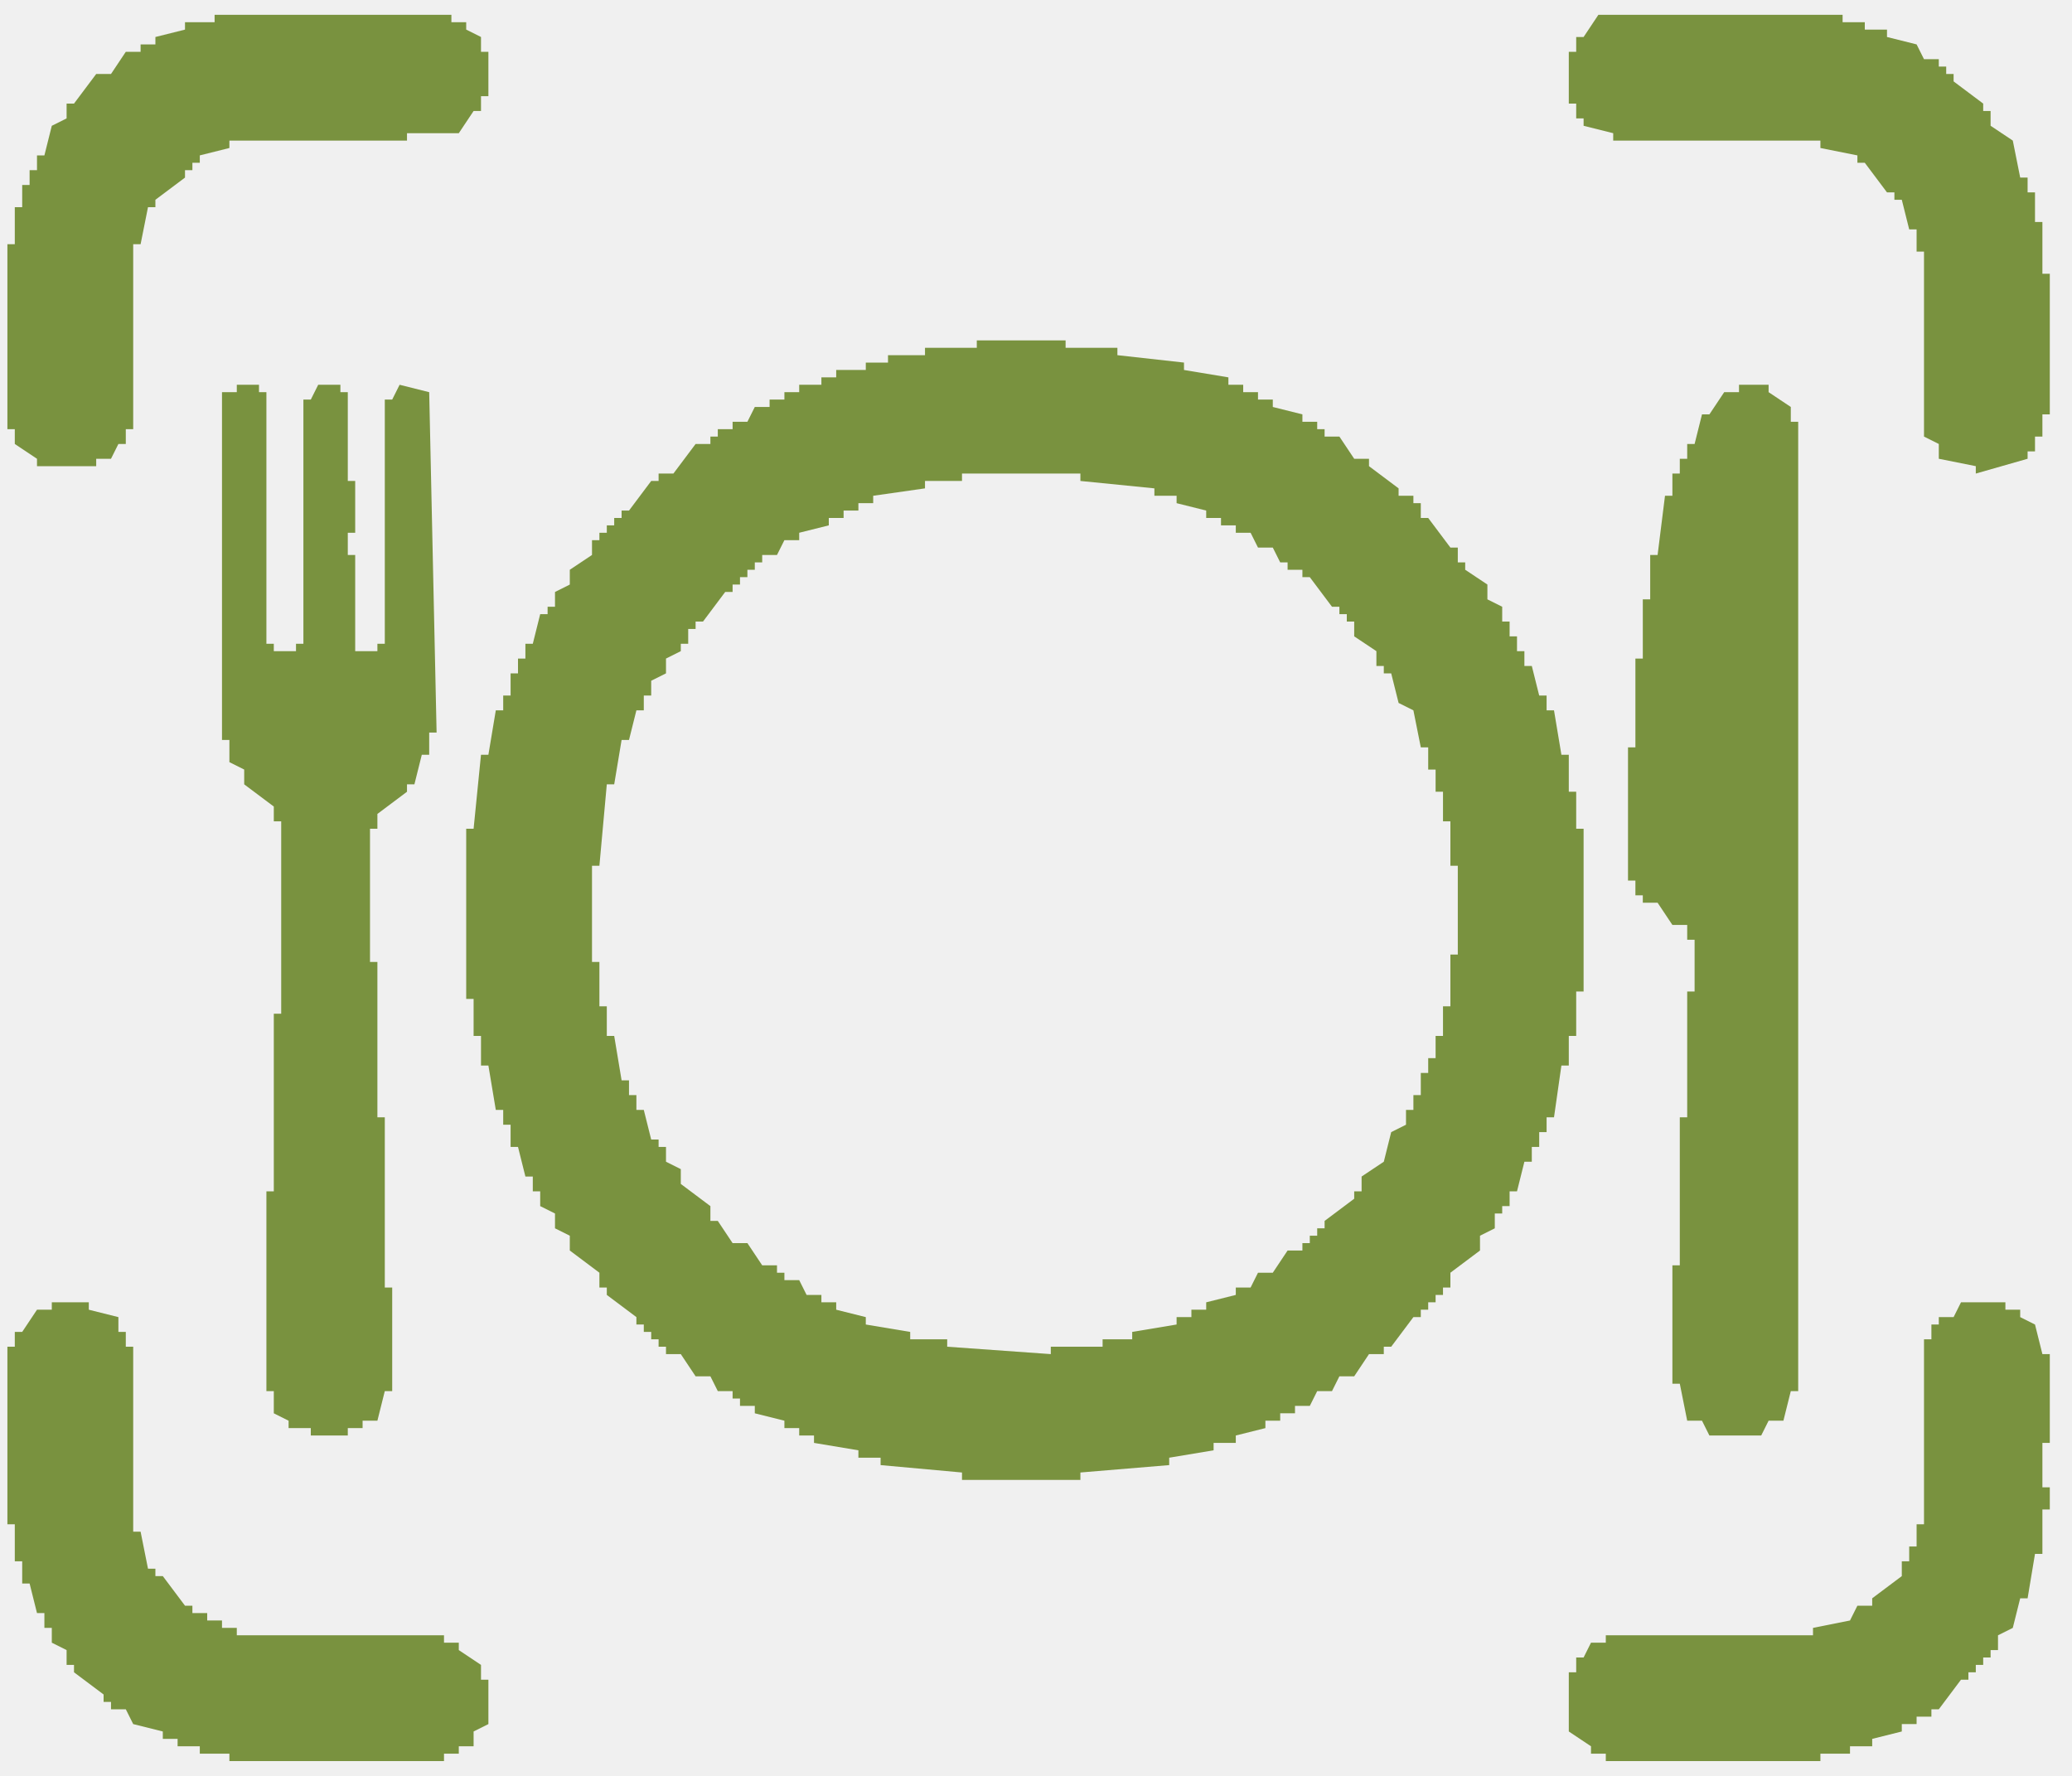
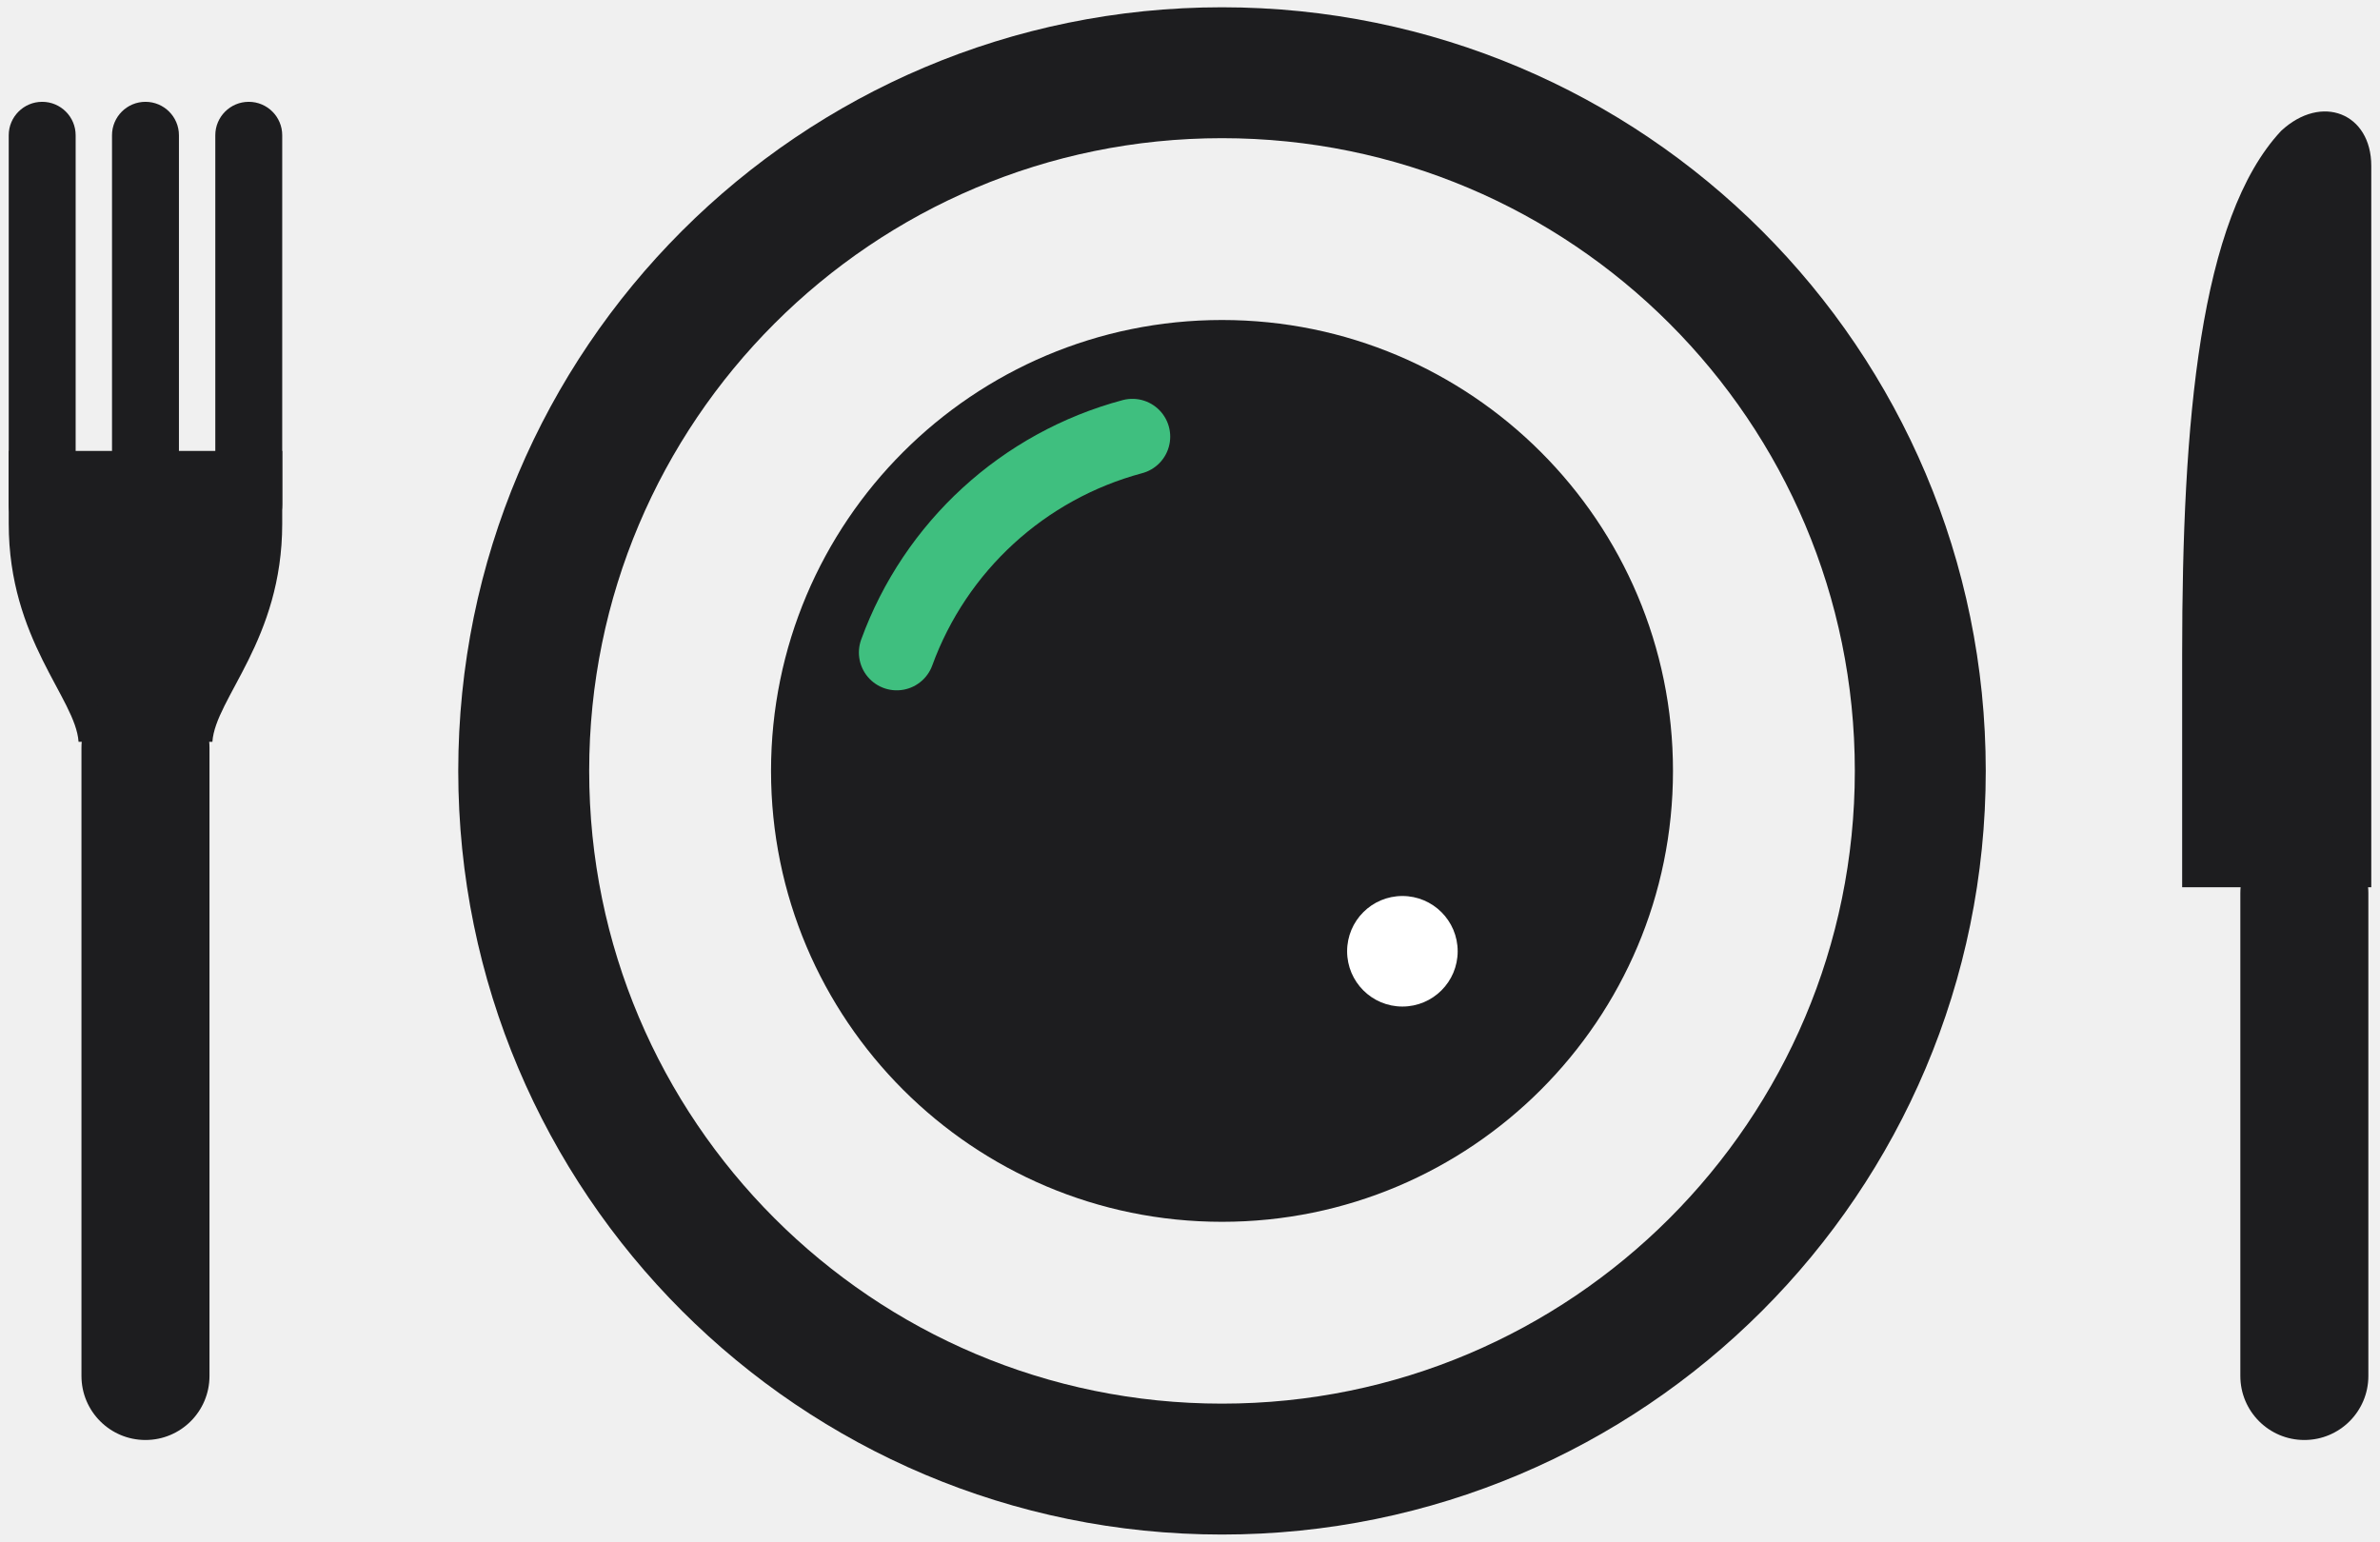
- <svg xmlns="http://www.w3.org/2000/svg" viewBox="0 0 280 240">
-   <path fill="#79923f" fill-rule="evenodd" d="M29,2 L61,2 L61,3 L63,3 L63,4 L65,5 L65,7 L66,7 L66,13 L65,13 L65,15 L64,15 L62,18 L55,18 L55,19 L31,19 L31,20 L27,21 L27,22 L26,22 L26,23 L25,23 L25,24 L21,27 L21,28 L20,28 L19,33 L18,33 L18,58 L17,58 L17,60 L16,60 L15,62 L13,62 L13,63 L5,63 L5,62 L2,60 L2,58 L1,58 L1,33 L2,33 L2,28 L3,28 L3,25 L4,25 L4,23 L5,23 L5,21 L6,21 L7,17 L9,16 L9,14 L10,14 L13,10 L15,10 L17,7 L19,7 L19,6 L21,6 L21,5 L25,4 L25,3 L29,3 L29,2 Z M216,2 L249,2 L249,3 L252,3 L252,4 L255,4 L255,5 L259,6 L260,8 L262,8 L262,9 L263,9 L263,10 L264,10 L264,11 L268,14 L268,15 L269,15 L269,17 L272,19 L273,24 L274,24 L274,26 L275,26 L275,30 L276,30 L276,37 L277,37 L277,56 L276,56 L276,59 L275,59 L275,61 L274,61 L274,62 L267,64 L267,63 L262,62 L262,60 L260,59 L260,34 L259,34 L259,31 L258,31 L257,27 L256,27 L256,26 L255,26 L252,22 L251,22 L251,21 L246,20 L246,19 L218,19 L218,18 L214,17 L214,16 L213,16 L213,14 L212,14 L212,7 L213,7 L213,5 L214,5 L216,2 Z M132,46 L144,46 L144,47 L151,47 L151,48 L160,49 L160,50 L166,51 L166,52 L168,52 L168,53 L170,53 L170,54 L172,54 L172,55 L176,56 L176,57 L178,57 L178,58 L179,58 L179,59 L181,59 L183,62 L185,62 L185,63 L189,66 L189,67 L191,67 L191,68 L192,68 L192,70 L193,70 L196,74 L197,74 L197,76 L198,76 L198,77 L201,79 L201,81 L203,82 L203,84 L204,84 L204,86 L205,86 L205,88 L206,88 L206,90 L207,90 L208,94 L209,94 L209,96 L210,96 L211,102 L212,102 L212,107 L213,107 L213,112 L214,112 L214,134 L213,134 L213,140 L212,140 L212,144 L211,144 L210,151 L209,151 L209,153 L208,153 L208,155 L207,155 L207,157 L206,157 L205,161 L204,161 L204,163 L203,163 L203,164 L202,164 L202,166 L200,167 L200,169 L196,172 L196,174 L195,174 L195,175 L194,175 L194,176 L193,176 L193,177 L192,177 L192,178 L191,178 L188,182 L187,182 L187,183 L185,183 L183,186 L181,186 L180,188 L178,188 L177,190 L175,190 L175,191 L173,191 L173,192 L171,192 L171,193 L167,194 L167,195 L164,195 L164,196 L158,197 L158,198 L146,199 L146,200 L130,200 L130,199 L119,198 L119,197 L116,197 L116,196 L110,195 L110,194 L108,194 L108,193 L106,193 L106,192 L102,191 L102,190 L100,190 L100,189 L99,189 L99,188 L97,188 L96,186 L94,186 L92,183 L90,183 L90,182 L89,182 L89,181 L88,181 L88,180 L87,180 L87,179 L86,179 L86,178 L82,175 L82,174 L81,174 L81,172 L77,169 L77,167 L75,166 L75,164 L73,163 L73,161 L72,161 L72,159 L71,159 L70,155 L69,155 L69,152 L68,152 L68,150 L67,150 L66,144 L65,144 L65,140 L64,140 L64,135 L63,135 L63,112 L64,112 L65,102 L66,102 L67,96 L68,96 L68,94 L69,94 L69,91 L70,91 L70,89 L71,89 L71,87 L72,87 L73,83 L74,83 L74,82 L75,82 L75,80 L77,79 L77,77 L80,75 L80,73 L81,73 L81,72 L82,72 L82,71 L83,71 L83,70 L84,70 L84,69 L85,69 L88,65 L89,65 L89,64 L91,64 L94,60 L96,60 L96,59 L97,59 L97,58 L99,58 L99,57 L101,57 L102,55 L104,55 L104,54 L106,54 L106,53 L108,53 L108,52 L111,52 L111,51 L113,51 L113,50 L117,50 L117,49 L120,49 L120,48 L125,48 L125,47 L132,47 L132,46 Z M32,52 L35,52 L35,53 L36,53 L36,87 L37,87 L37,88 L40,88 L40,87 L41,87 L41,54 L42,54 L43,52 L46,52 L46,53 L47,53 L47,65 L48,65 L48,72 L47,72 L47,75 L48,75 L48,88 L51,88 L51,87 L52,87 L52,54 L53,54 L54,52 L58,53 L59,99 L58,99 L58,102 L57,102 L56,106 L55,106 L55,107 L51,110 L51,112 L50,112 L50,130 L51,130 L51,151 L52,151 L52,174 L53,174 L53,188 L52,188 L51,192 L49,192 L49,193 L47,193 L47,194 L42,194 L42,193 L39,193 L39,192 L37,191 L37,188 L36,188 L36,161 L37,161 L37,137 L38,137 L38,111 L37,111 L37,109 L33,106 L33,104 L31,103 L31,100 L30,100 L30,53 L32,53 L32,52 Z M235,52 L239,52 L239,53 L242,55 L242,57 L243,57 L243,188 L242,188 L241,192 L239,192 L238,194 L231,194 L230,192 L228,192 L227,187 L226,187 L226,171 L227,171 L227,151 L228,151 L228,134 L229,134 L229,127 L228,127 L228,125 L226,125 L224,122 L222,122 L222,121 L221,121 L221,119 L220,119 L220,101 L221,101 L221,89 L222,89 L222,81 L223,81 L223,75 L224,75 L225,67 L226,67 L226,64 L227,64 L227,62 L228,62 L228,60 L229,60 L230,56 L231,56 L233,53 L235,53 L235,52 Z M131,64 L130,64 L130,65 L125,65 L125,66 L118,67 L118,68 L116,68 L116,69 L114,69 L114,70 L112,70 L112,71 L108,72 L108,73 L106,73 L105,75 L103,75 L103,76 L102,76 L102,77 L101,77 L101,78 L100,78 L100,79 L99,79 L99,80 L98,80 L95,84 L94,84 L94,85 L93,85 L93,87 L92,87 L92,88 L90,89 L90,91 L88,92 L88,94 L87,94 L87,96 L86,96 L85,100 L84,100 L83,106 L82,106 L81,117 L80,117 L80,130 L81,130 L81,136 L82,136 L82,140 L83,140 L84,146 L85,146 L85,148 L86,148 L86,150 L87,150 L88,154 L89,154 L89,155 L90,155 L90,157 L92,158 L92,160 L96,163 L96,165 L97,165 L99,168 L101,168 L103,171 L105,171 L105,172 L106,172 L106,173 L108,173 L109,175 L111,175 L111,176 L113,176 L113,177 L117,178 L117,179 L123,180 L123,181 L128,181 L128,182 L142,183 L142,182 L149,182 L149,181 L153,181 L153,180 L159,179 L159,178 L161,178 L161,177 L163,177 L163,176 L167,175 L167,174 L169,174 L170,172 L172,172 L174,169 L176,169 L176,168 L177,168 L177,167 L178,167 L178,166 L179,166 L179,165 L183,162 L183,161 L184,161 L184,159 L187,157 L188,153 L190,152 L190,150 L191,150 L191,148 L192,148 L192,145 L193,145 L193,143 L194,143 L194,140 L195,140 L195,136 L196,136 L196,129 L197,129 L197,117 L196,117 L196,111 L195,111 L195,107 L194,107 L194,104 L193,104 L193,101 L192,101 L191,96 L189,95 L188,91 L187,91 L187,90 L186,90 L186,88 L183,86 L183,84 L182,84 L182,83 L181,83 L181,82 L180,82 L177,78 L176,78 L176,77 L174,77 L174,76 L173,76 L172,74 L170,74 L169,72 L167,72 L167,71 L165,71 L165,70 L163,70 L163,69 L159,68 L159,67 L156,67 L156,66 L146,65 L146,64 L131,64 Z M7,176 L12,176 L12,177 L16,178 L16,180 L17,180 L17,182 L18,182 L18,207 L19,207 L20,212 L21,212 L21,213 L22,213 L25,217 L26,217 L26,218 L28,218 L28,219 L30,219 L30,220 L32,220 L32,221 L60,221 L60,222 L62,222 L62,223 L65,225 L65,227 L66,227 L66,233 L64,234 L64,236 L62,236 L62,237 L60,237 L60,238 L31,238 L31,237 L27,237 L27,236 L24,236 L24,235 L22,235 L22,234 L18,233 L17,231 L15,231 L15,230 L14,230 L14,229 L10,226 L10,225 L9,225 L9,223 L7,222 L7,220 L6,220 L6,218 L5,218 L4,214 L3,214 L3,211 L2,211 L2,206 L1,206 L1,182 L2,182 L2,180 L3,180 L5,177 L7,177 L7,176 Z M265,176 L271,176 L271,177 L273,177 L273,178 L275,179 L276,183 L277,183 L277,195 L276,195 L276,201 L277,201 L277,204 L276,204 L276,210 L275,210 L274,216 L273,216 L272,220 L270,221 L270,223 L269,223 L269,224 L268,224 L268,225 L267,225 L267,226 L266,226 L266,227 L265,227 L262,231 L261,231 L261,232 L259,232 L259,233 L257,233 L257,234 L253,235 L253,236 L250,236 L250,237 L246,237 L246,238 L217,238 L217,237 L215,237 L215,236 L212,234 L212,226 L213,226 L213,224 L214,224 L215,222 L217,222 L217,221 L245,221 L245,220 L250,219 L251,217 L253,217 L253,216 L257,213 L257,211 L258,211 L258,209 L259,209 L259,206 L260,206 L260,181 L261,181 L261,179 L262,179 L262,178 L264,178 L265,176 Z" />
+ <svg xmlns="http://www.w3.org/2000/svg" viewBox="8 5.5 81.8 53" width="81.8" height="53" role="img" aria-label="Menu Material">
+   <rect x="8.30" y="9" width="2.3" height="15" rx="1.15" fill="#1d1d1f" />
+   <rect x="11.85" y="9" width="2.3" height="15" rx="1.15" fill="#1d1d1f" />
+   <rect x="15.40" y="9" width="2.3" height="15" rx="1.15" fill="#1d1d1f" />
+   <path d="M8.30 21H17.70V23.5C17.70 27.5 15.40 29.5 15.30 31H10.70C10.60 29.5 8.30 27.5 8.30 23.5Z" fill="#1d1d1f" />
+   <rect x="10.80" y="29" width="4.4" height="26" rx="2.2" fill="#1d1d1f" />
+   <circle cx="50" cy="32" r="24" fill="none" stroke="#1d1d1f" stroke-width="4.5" />
+   <circle cx="50" cy="32" r="15.5" fill="#1d1d1f" />
+   <path d="M38.82 27.93A11.9 11.9 0 0 1 46.92 20.51" fill="none" stroke="#3fbf7f" stroke-width="2.6" stroke-linecap="round" />
+   <circle cx="56.2" cy="38.2" r="1.9" fill="#ffffff" />
+   <path d="M89.50 36V11.2C89.50 9.4 87.80 8.7 86.40 10C83.60 13 83.00 20 83.00 28V36Z" fill="#1d1d1f" />
+   <rect x="85.00" y="34" width="4.4" height="21" rx="2.2" fill="#1d1d1f" />
</svg>
